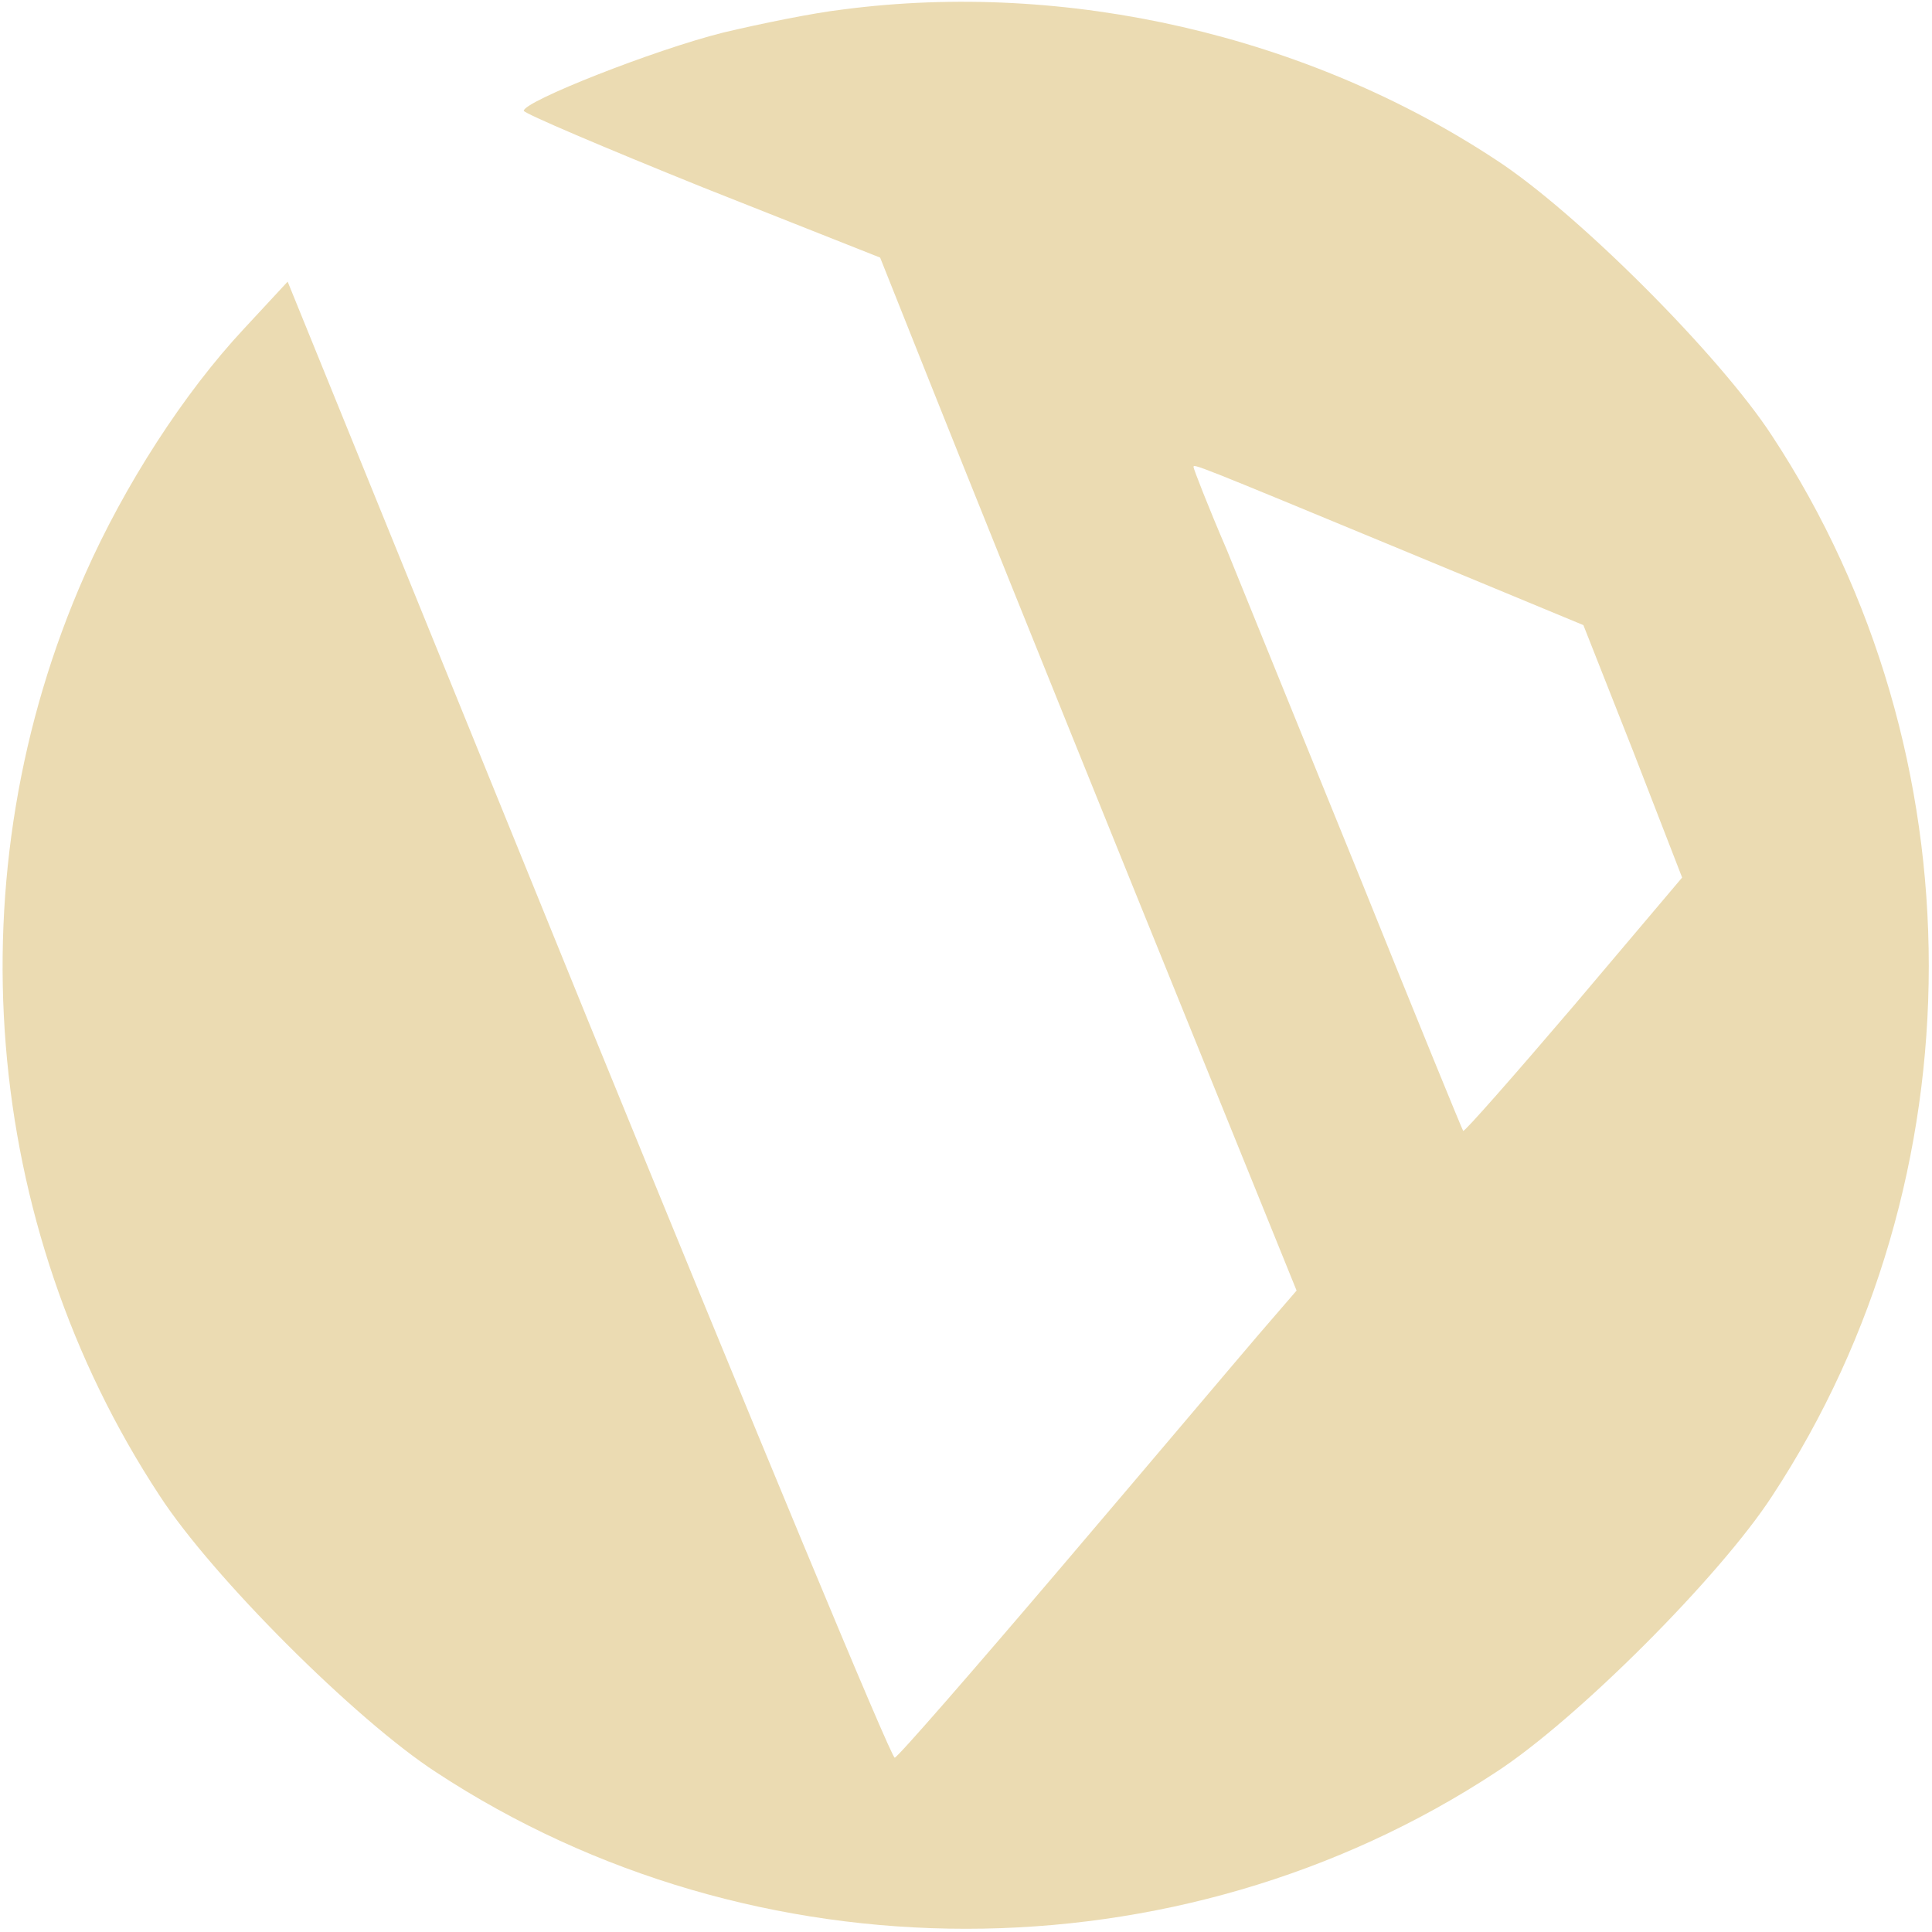
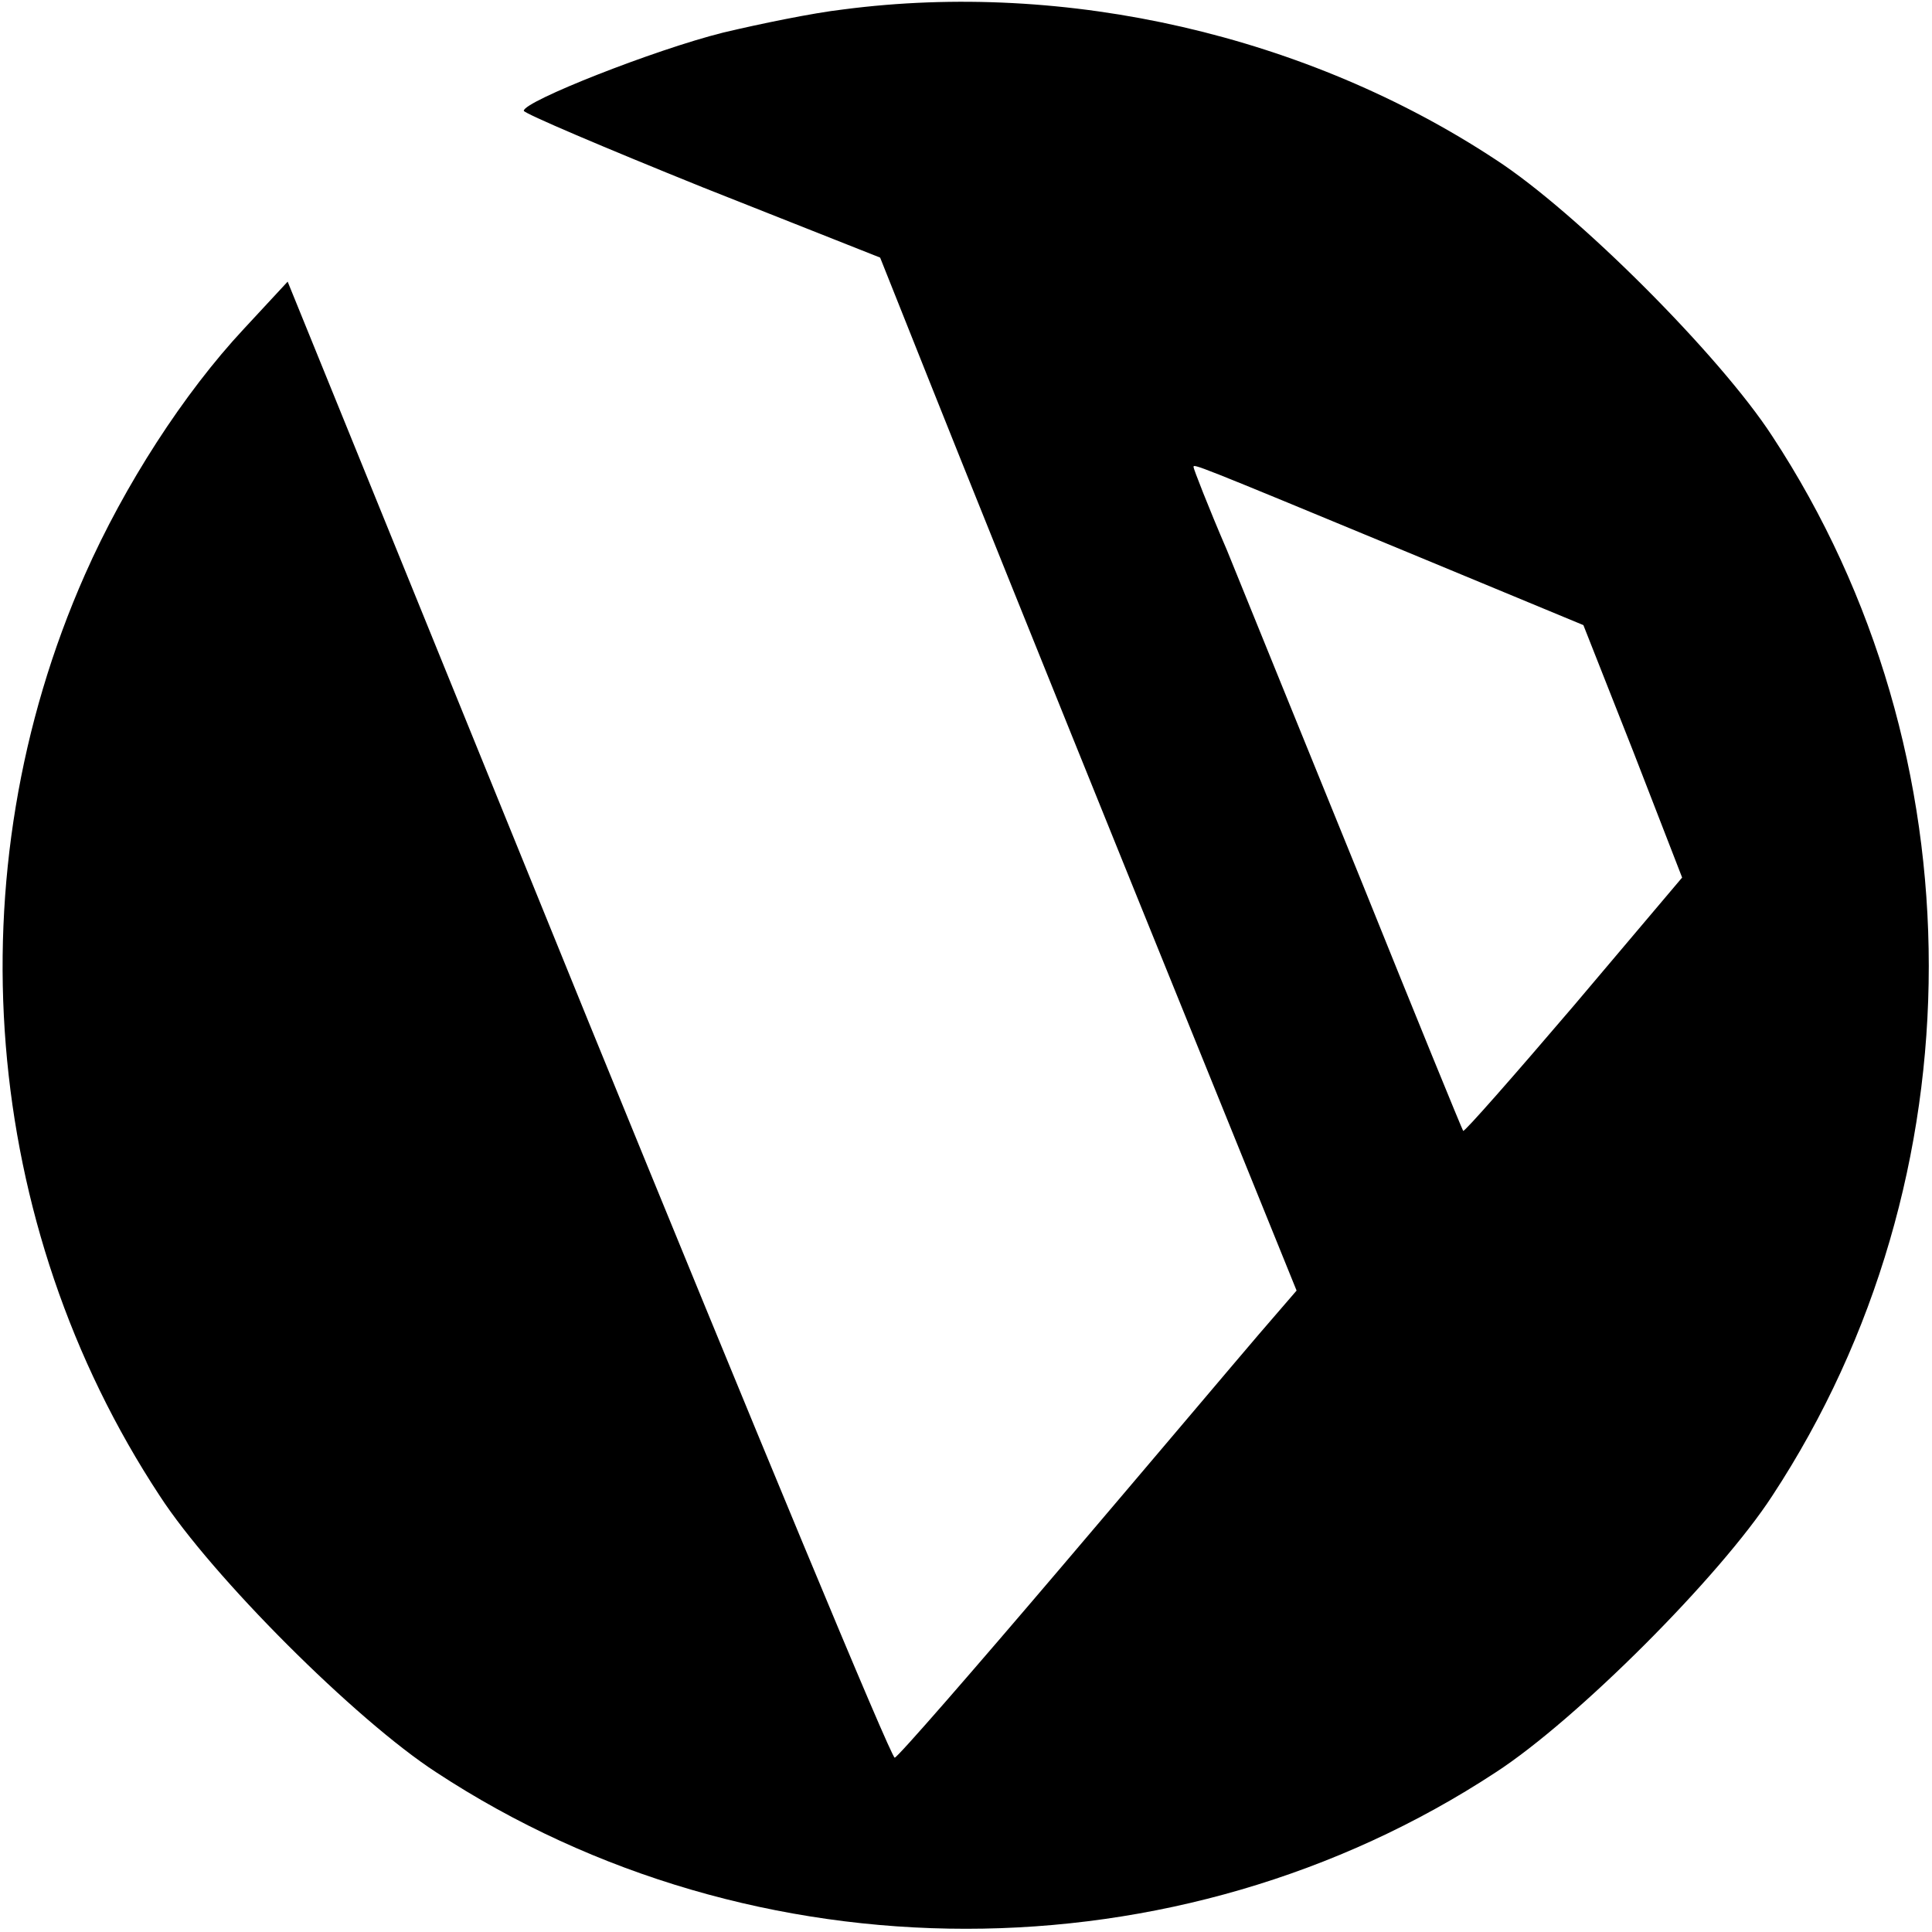
- <svg xmlns="http://www.w3.org/2000/svg" version="1.0" fill="#ebdbb2" width="30px" height="30px" viewBox="0 0 225 225" preserveAspectRatio="xMidYMid meet">
+ <svg width="30px" height="30px" viewBox="0 0 225 225" preserveAspectRatio="xMidYMid meet">
  <g transform="translate(0,225) scale(0.1,-0.1)" stroke="none">
    <path d="M982 2239 c-35 -4 -98 -17 -140 -27 -80 -20 -232 -80 -232 -91 0 -3 94 -43 208 -89 l207 -82 57 -143 c31 -78 140 -349 242 -601 l186 -459 -44 -51 c-24 -28 -127 -150 -230 -271 -103 -121 -190 -221 -194 -222 -4 -1 -164 385 -357 858 l-350 861 -51 -55 c-70 -75 -139 -182 -185 -286 -154 -348 -121 -757 87 -1073 61 -94 228 -261 322 -322 370 -243 864 -243 1234 0 94 61 261 228 322 322 243 370 243 864 0 1234 -61 94 -228 261 -322 322 -220 145 -500 209 -760 175z m657 -632 l205 -85 58 -147 57 -147 -126 -149 c-70 -82 -128 -148 -129 -146 -1 1 -55 133 -119 292 -65 160 -135 332 -156 384 -22 51 -39 95 -39 97 0 4 -2 5 249 -99z" />
  </g>
</svg>
